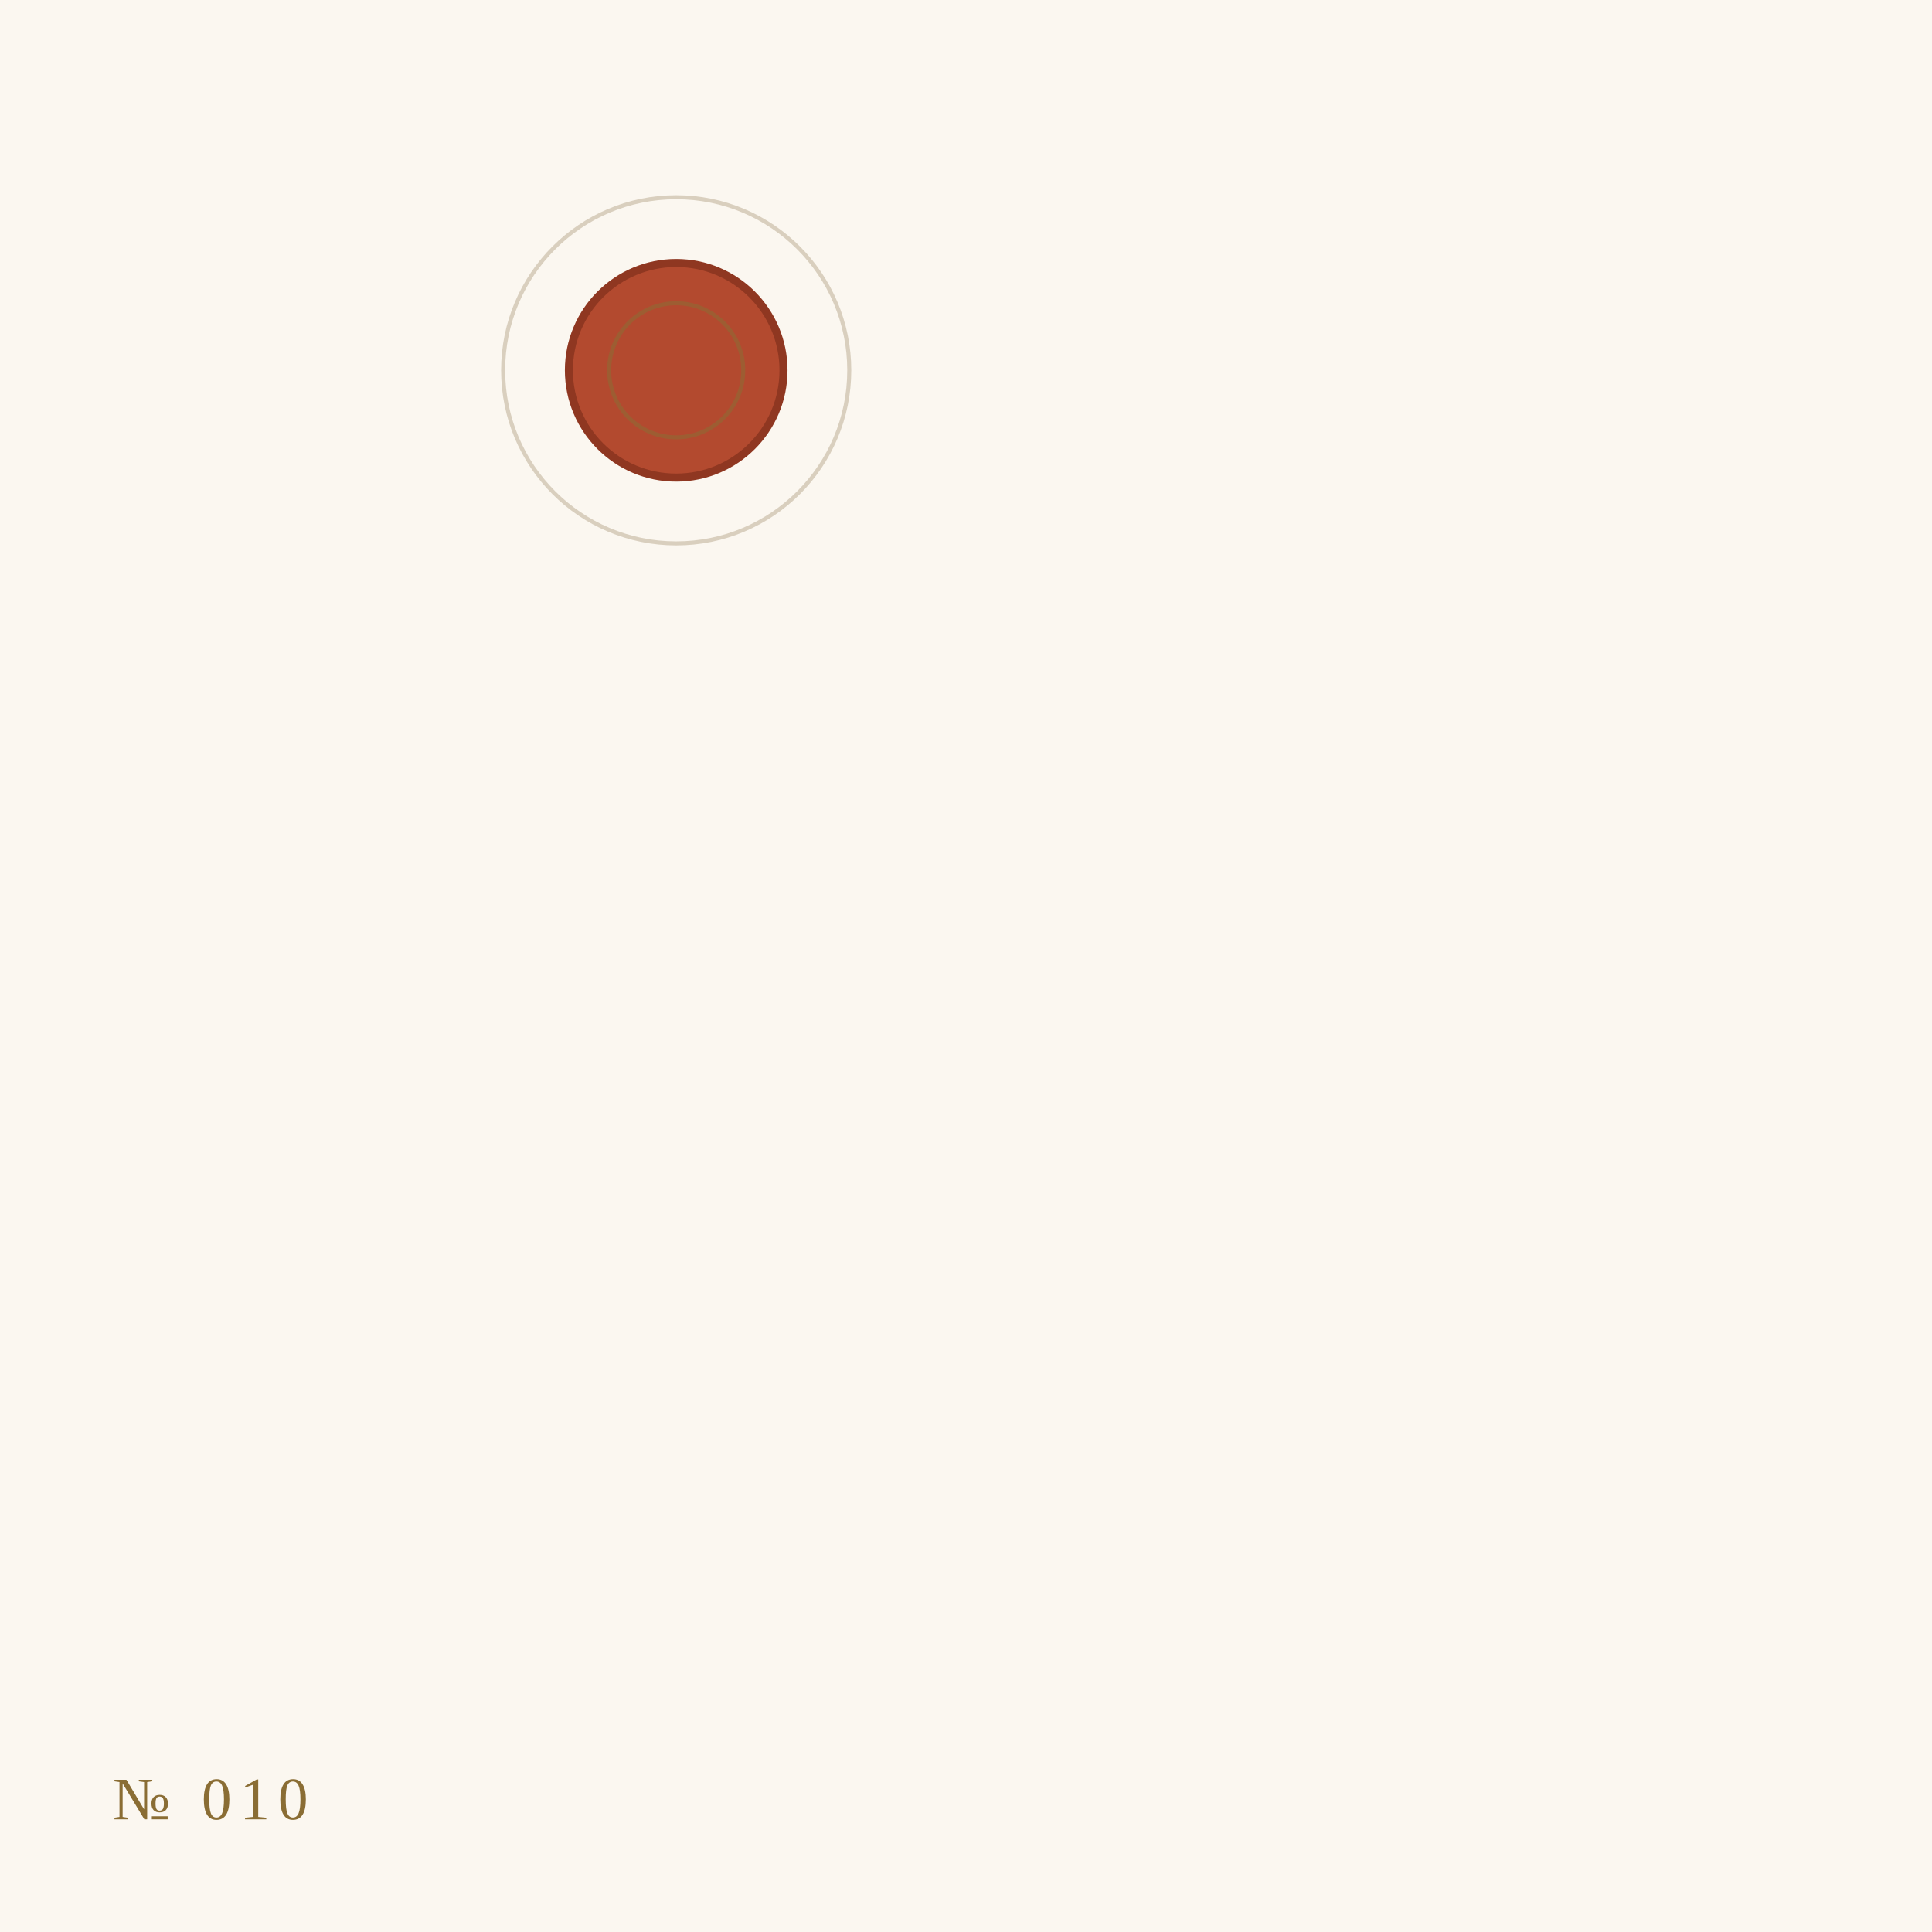
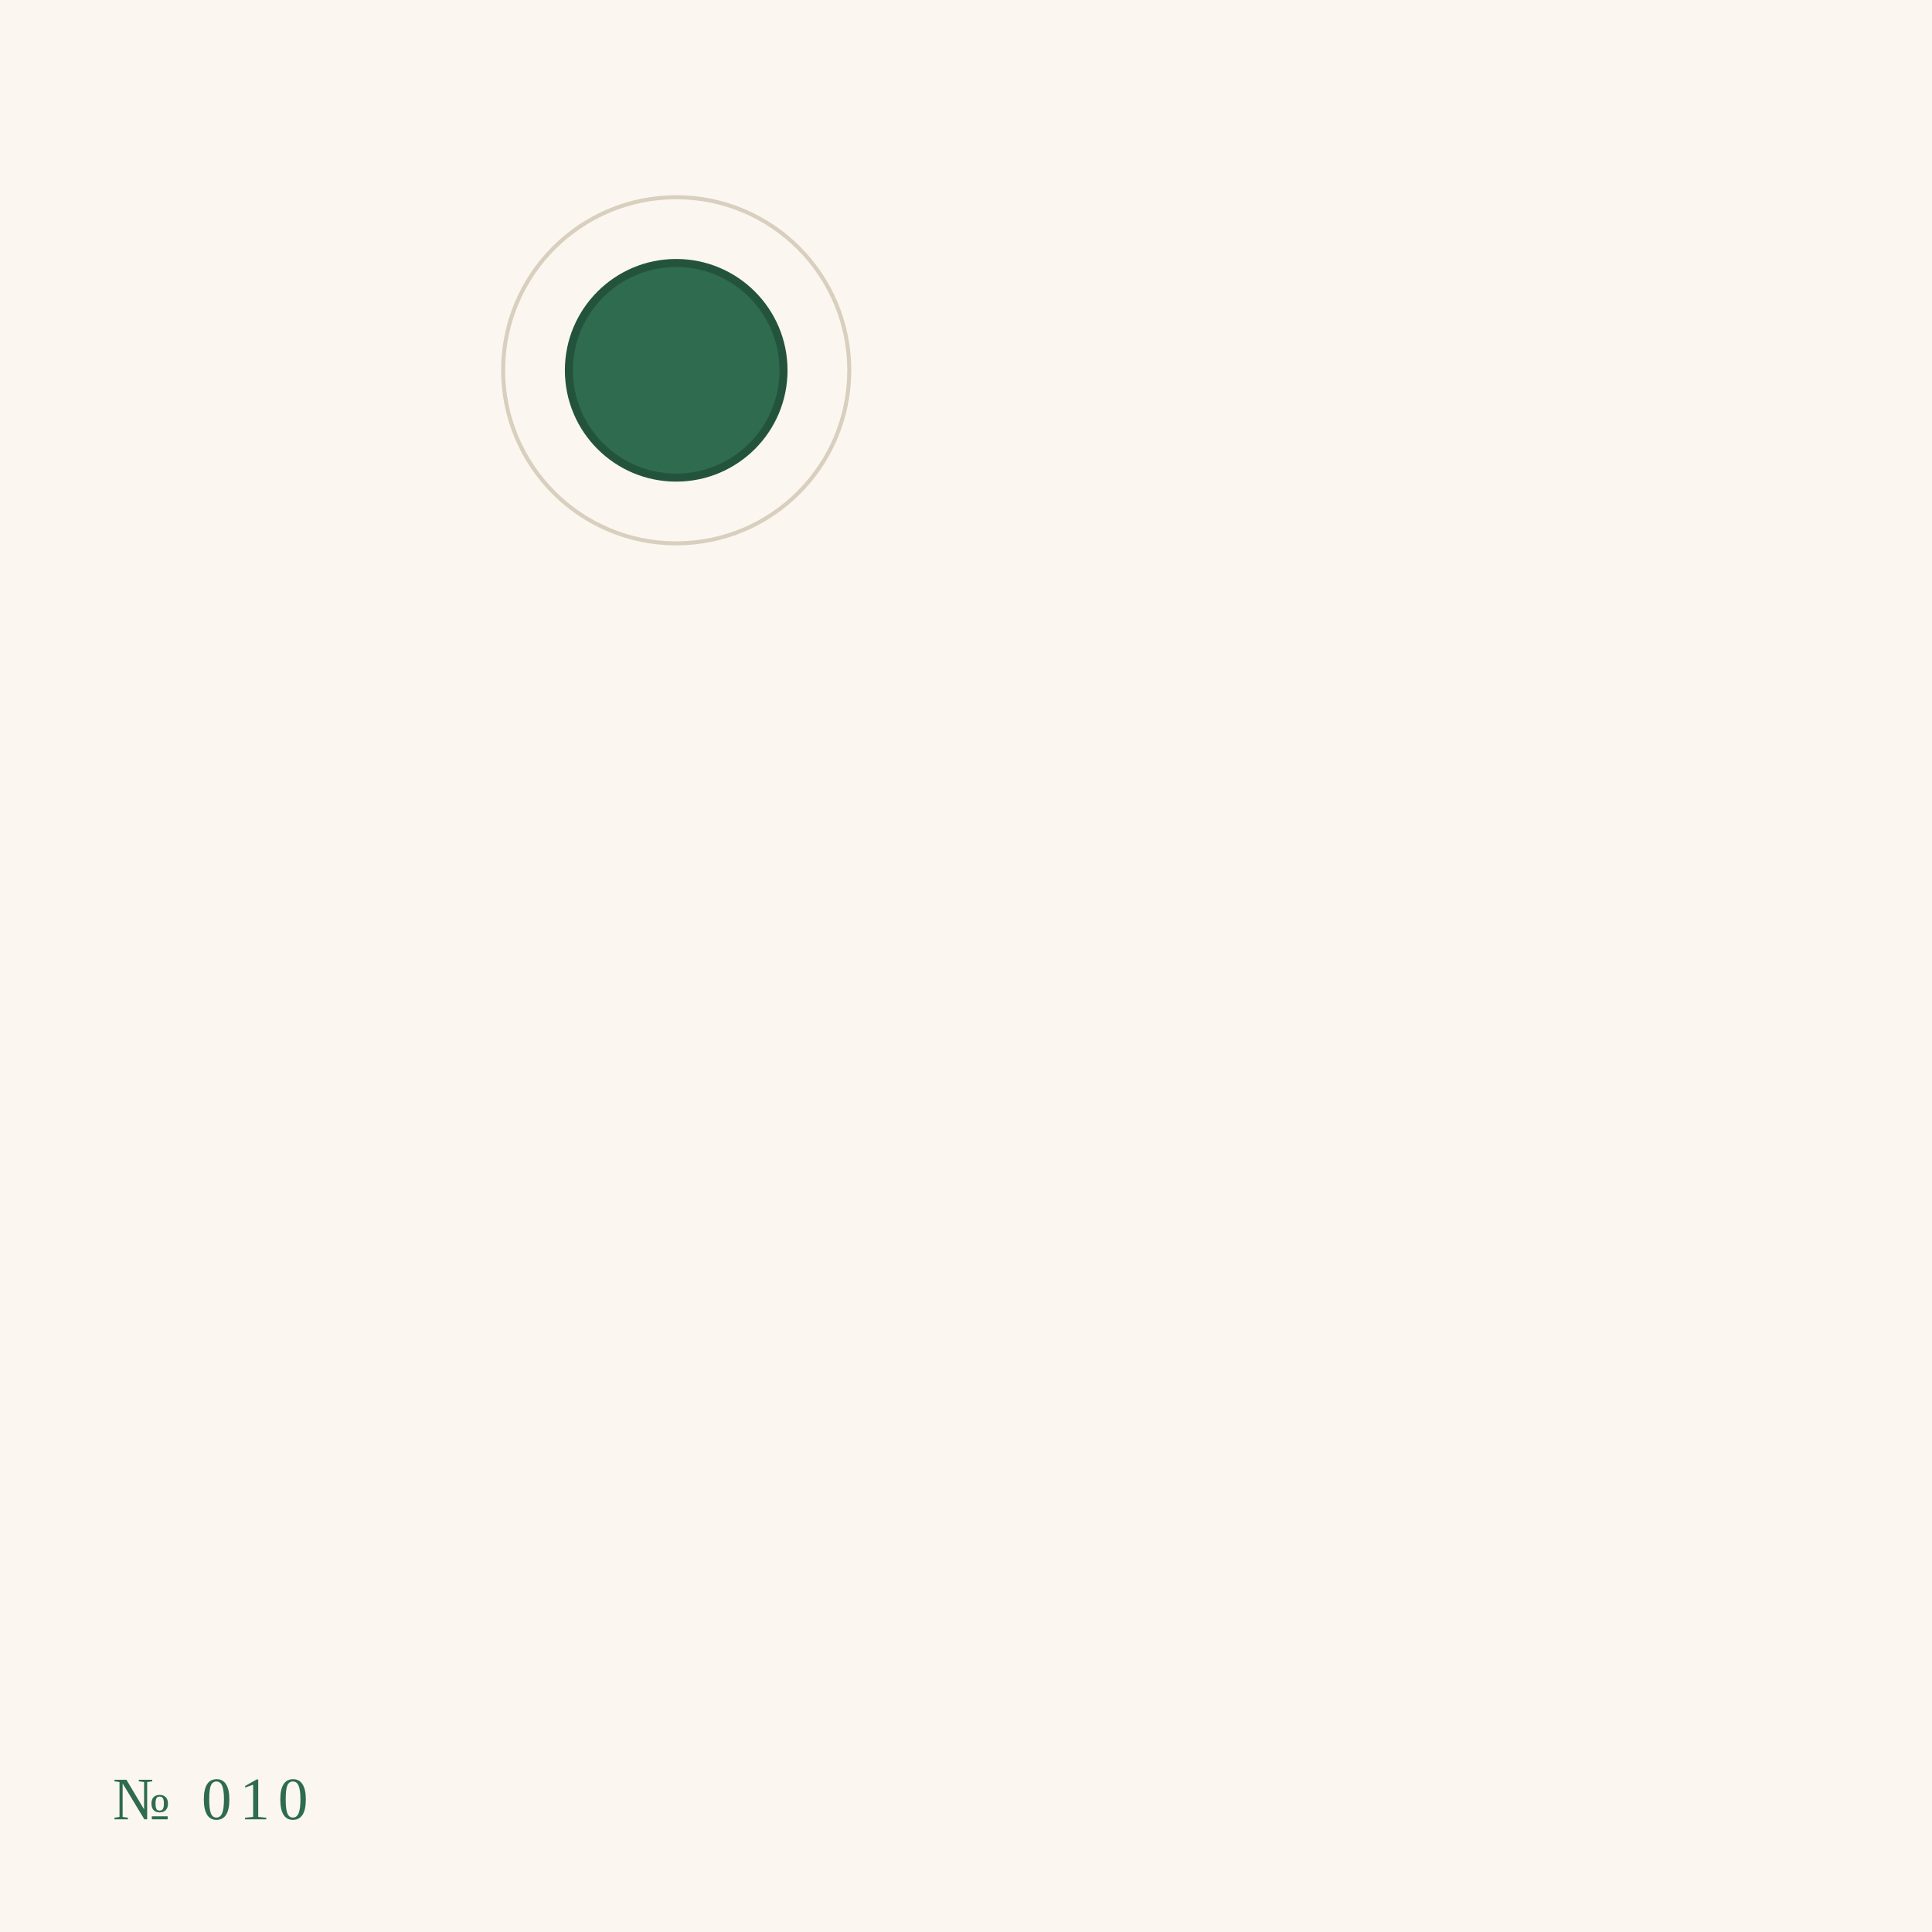
<svg xmlns="http://www.w3.org/2000/svg" viewBox="0 0 480 480">
  <rect width="480" height="480" fill="#fbf7f0" />
  <circle cx="168" cy="92" r="43" fill="none" stroke="#d9cfbe" stroke-width="1" />
-   <circle cx="168" cy="92" r="26.66" fill="#b34a2f" />
-   <circle cx="168" cy="92" r="26.66" fill="none" stroke="#8f3721" stroke-width="2" />
-   <circle cx="168" cy="92" r="16.66" fill="none" stroke="#8a6d34" stroke-width="1" opacity="0.55" />
-   <text x="28" y="452" font-family="Georgia, 'Times New Roman', serif" font-size="15" letter-spacing="2" fill="#8a6d34">№ 010</text>
+   <circle cx="168" cy="92" r="26.66" fill="#2f6b4f" />
+   <circle cx="168" cy="92" r="26.66" fill="none" stroke="#24533d" stroke-width="2" />
+   <circle cx="168" cy="92" r="16.66" fill="none" stroke="#2f6b4f" stroke-width="1" opacity="0.55" />
+   <text x="28" y="452" font-family="Georgia, 'Times New Roman', serif" font-size="15" letter-spacing="2" fill="#2f6b4f">№ 010</text>
</svg>
